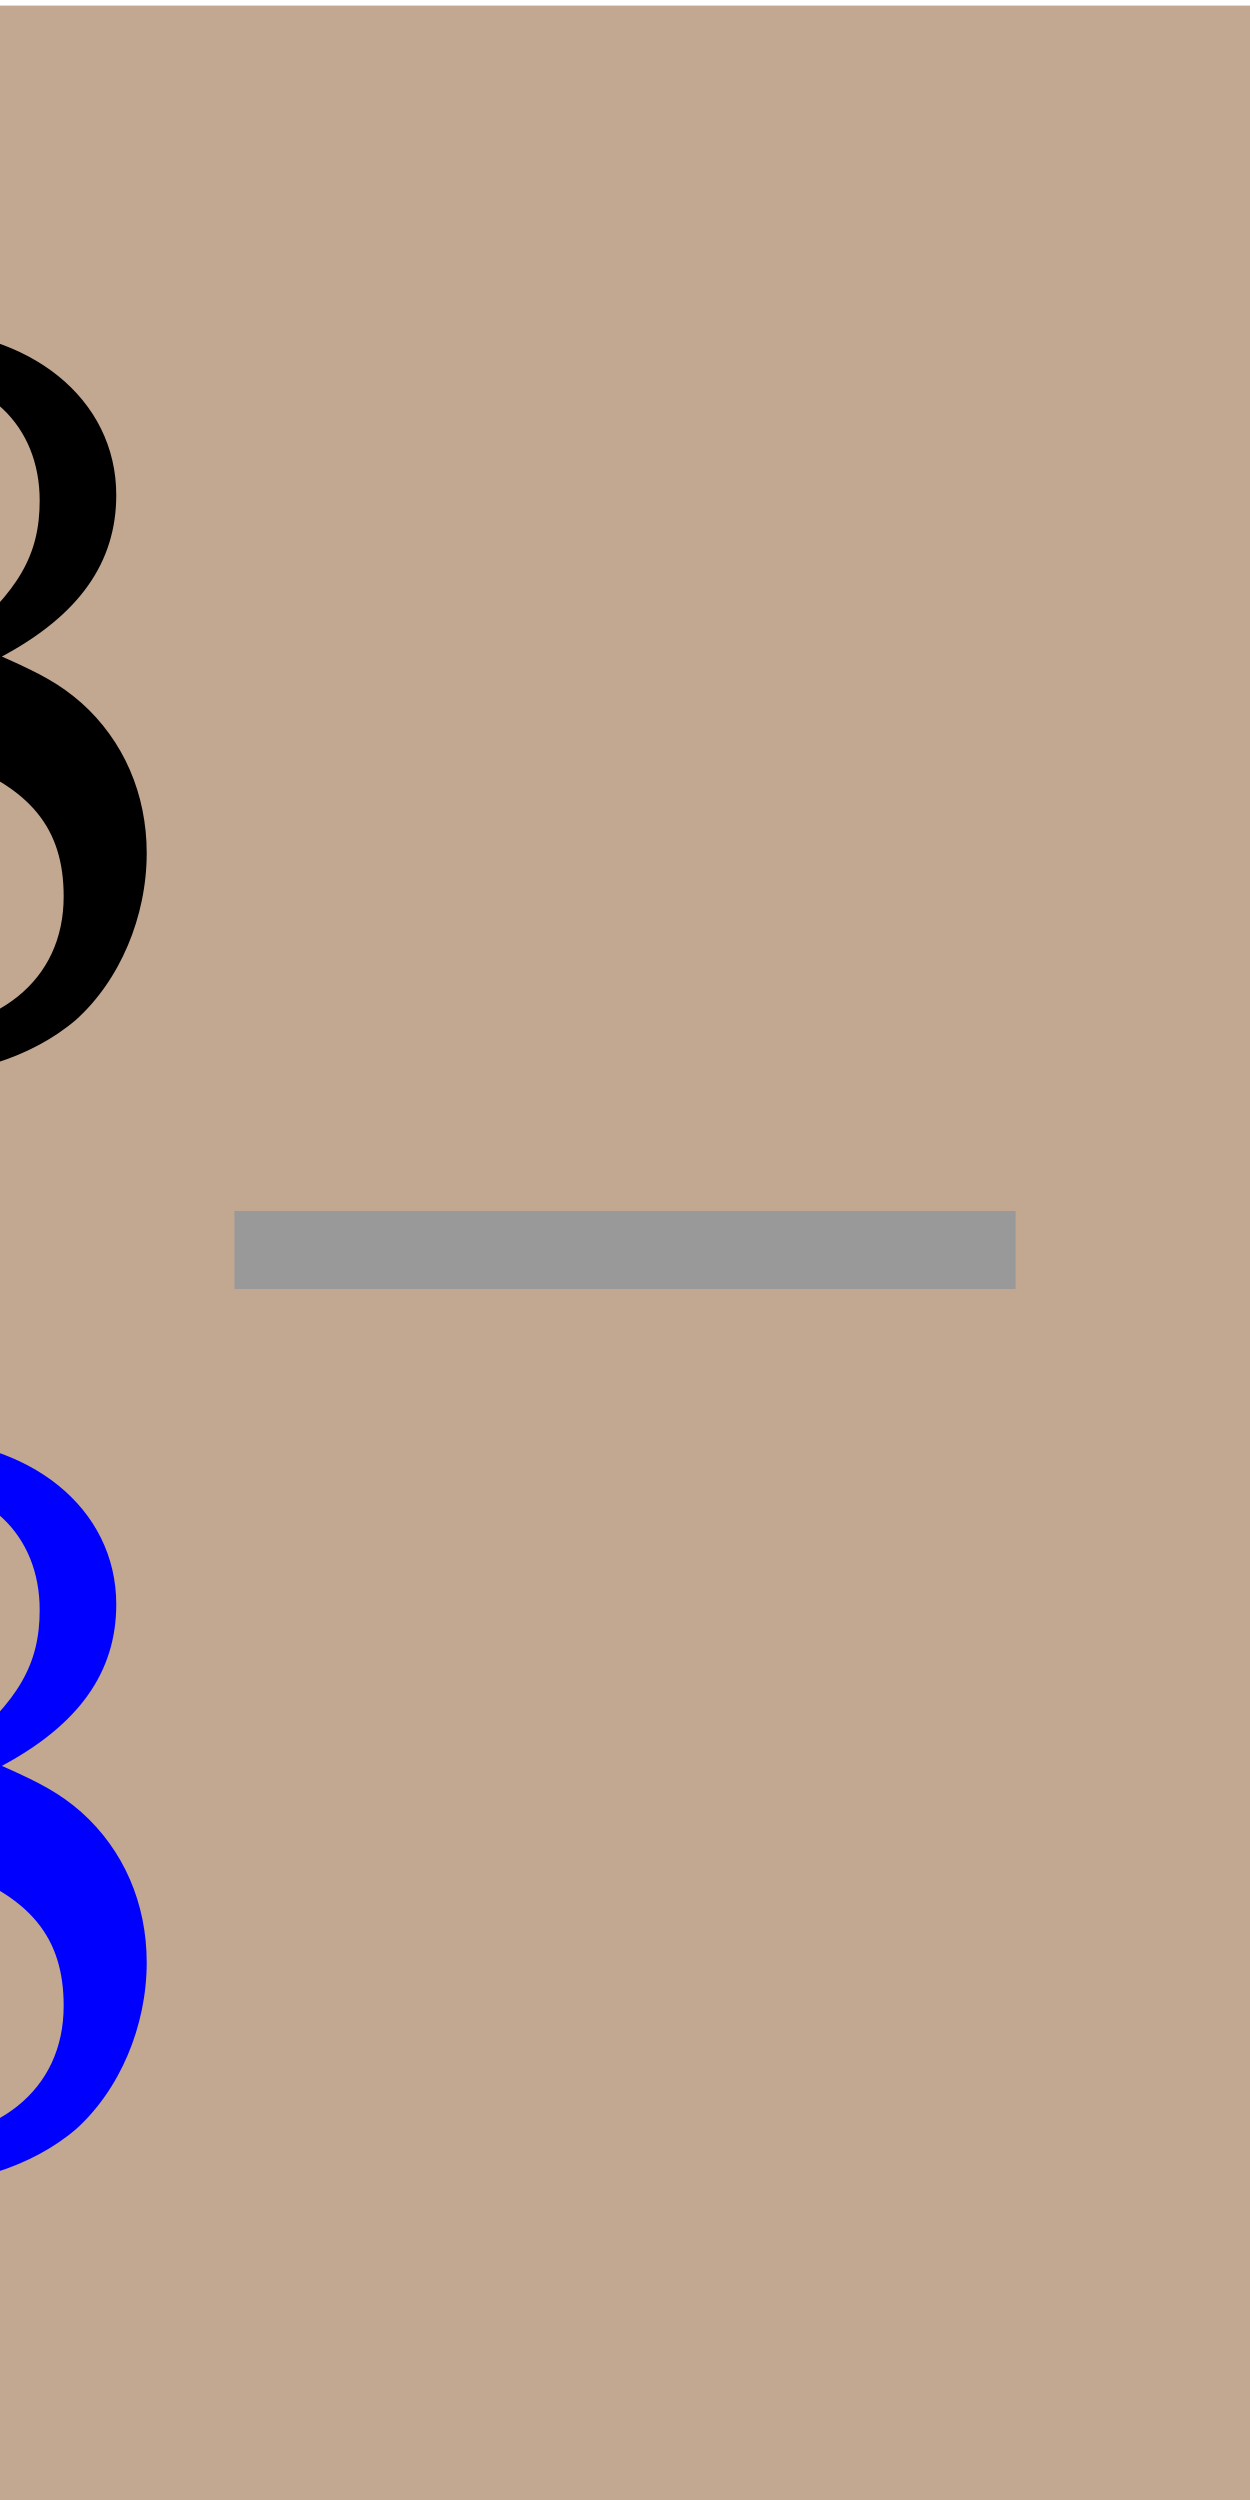
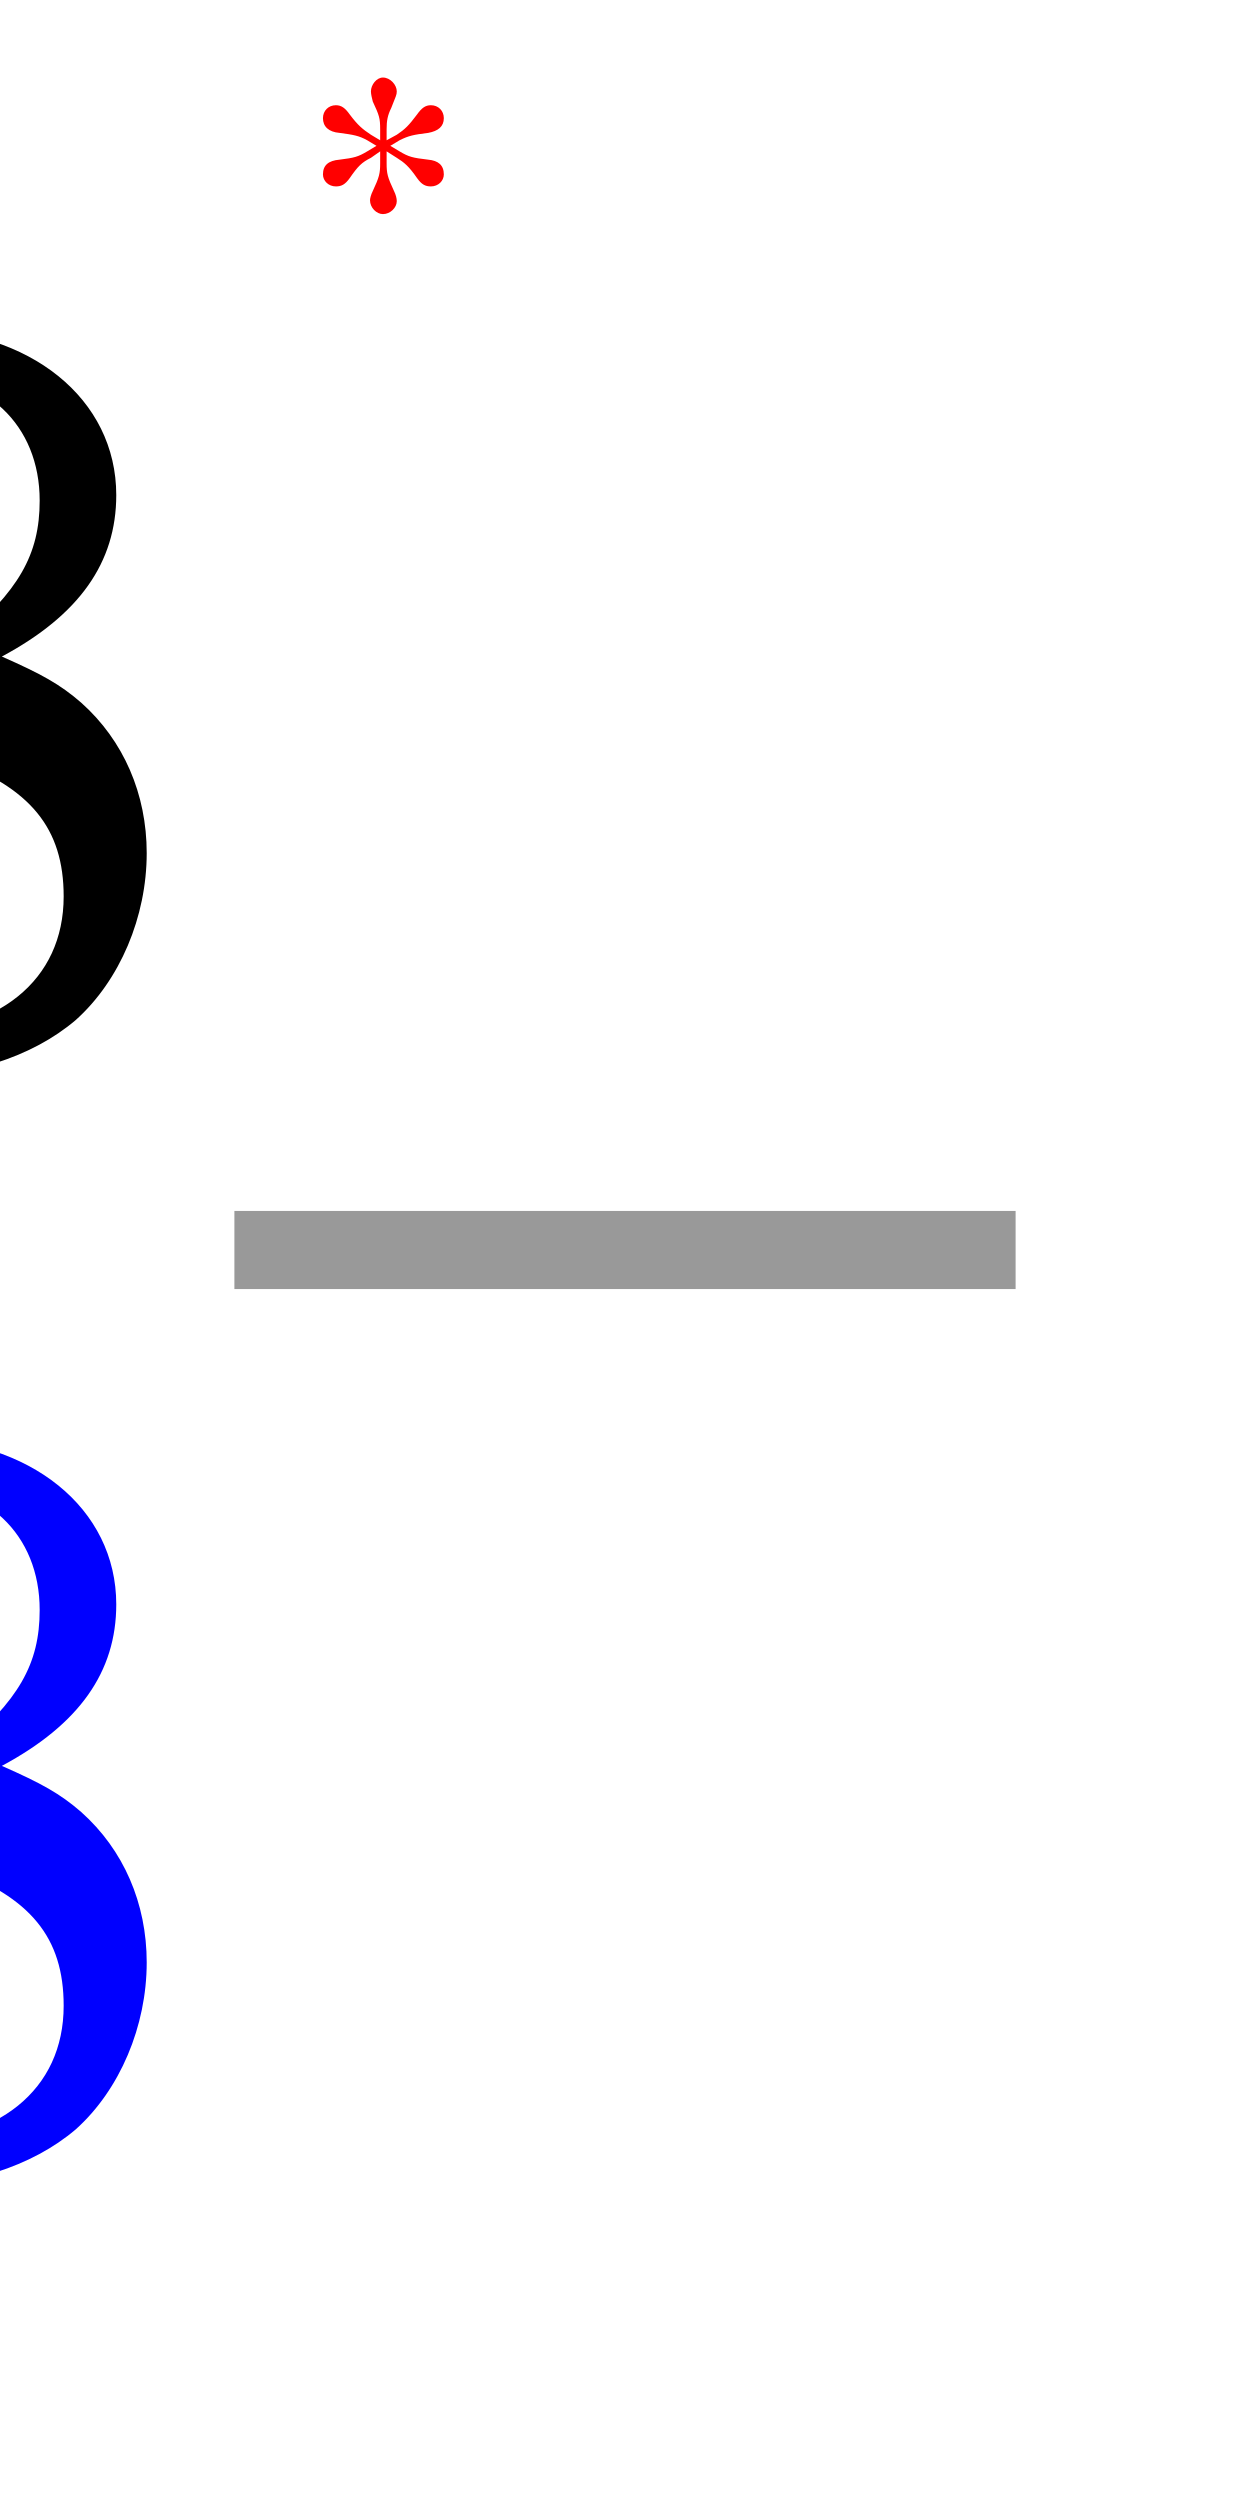
<svg xmlns="http://www.w3.org/2000/svg" width="80" height="160" viewBox="0 0 21.167 42.333" version="1.1" id="svg8">
  <defs id="defs2" />
-   <g id="layer2">
-     <rect style="opacity:0.996;fill:#c3a891;stroke-width:0.265;fill-opacity:1" id="rect848" width="21.167" height="42.333" x="0" y="0.094" />
-   </g>
  <g id="layer1" style="display:inline">
    <text xml:space="preserve" style="font-size:17.639px;line-height:1.25;font-family:C059;-inkscape-font-specification:C059;text-align:center;letter-spacing:0px;word-spacing:0px;text-anchor:middle;stroke-width:0.265" x="10.601" y="17.992" id="text847">
      <tspan id="tspan845" x="10.601" y="17.992" style="stroke-width:0.265">8</tspan>
    </text>
    <text xml:space="preserve" style="font-size:17.639px;line-height:1.25;font-family:C059;-inkscape-font-specification:C059;text-align:center;letter-spacing:0px;word-spacing:0px;text-anchor:middle;fill:#0000ff;fill-opacity:1;stroke-width:0.265" x="10.601" y="36.777" id="text847-3">
      <tspan id="tspan845-6" x="10.601" y="36.777" style="fill:#0000ff;fill-opacity:1;stroke-width:0.265">8</tspan>
    </text>
    <rect style="opacity:0.996;fill:#999999;stroke-width:0.296" id="rect867" width="13.229" height="1.323" x="3.969" y="20.505" />
+     <text xml:space="preserve" style="font-size:17.639px;line-height:1.25;font-family:C059;-inkscape-font-specification:C059;text-align:center;letter-spacing:0px;word-spacing:0px;text-anchor:middle;stroke-width:0.265" x="18.754" y="5.218" id="text13733">
+       <tspan id="tspan13731" x="18.754" y="5.218" style="font-size:5.292px;fill:#ff0000;stroke-width:0.265">*</tspan>
+     </text>
  </g>
</svg>
